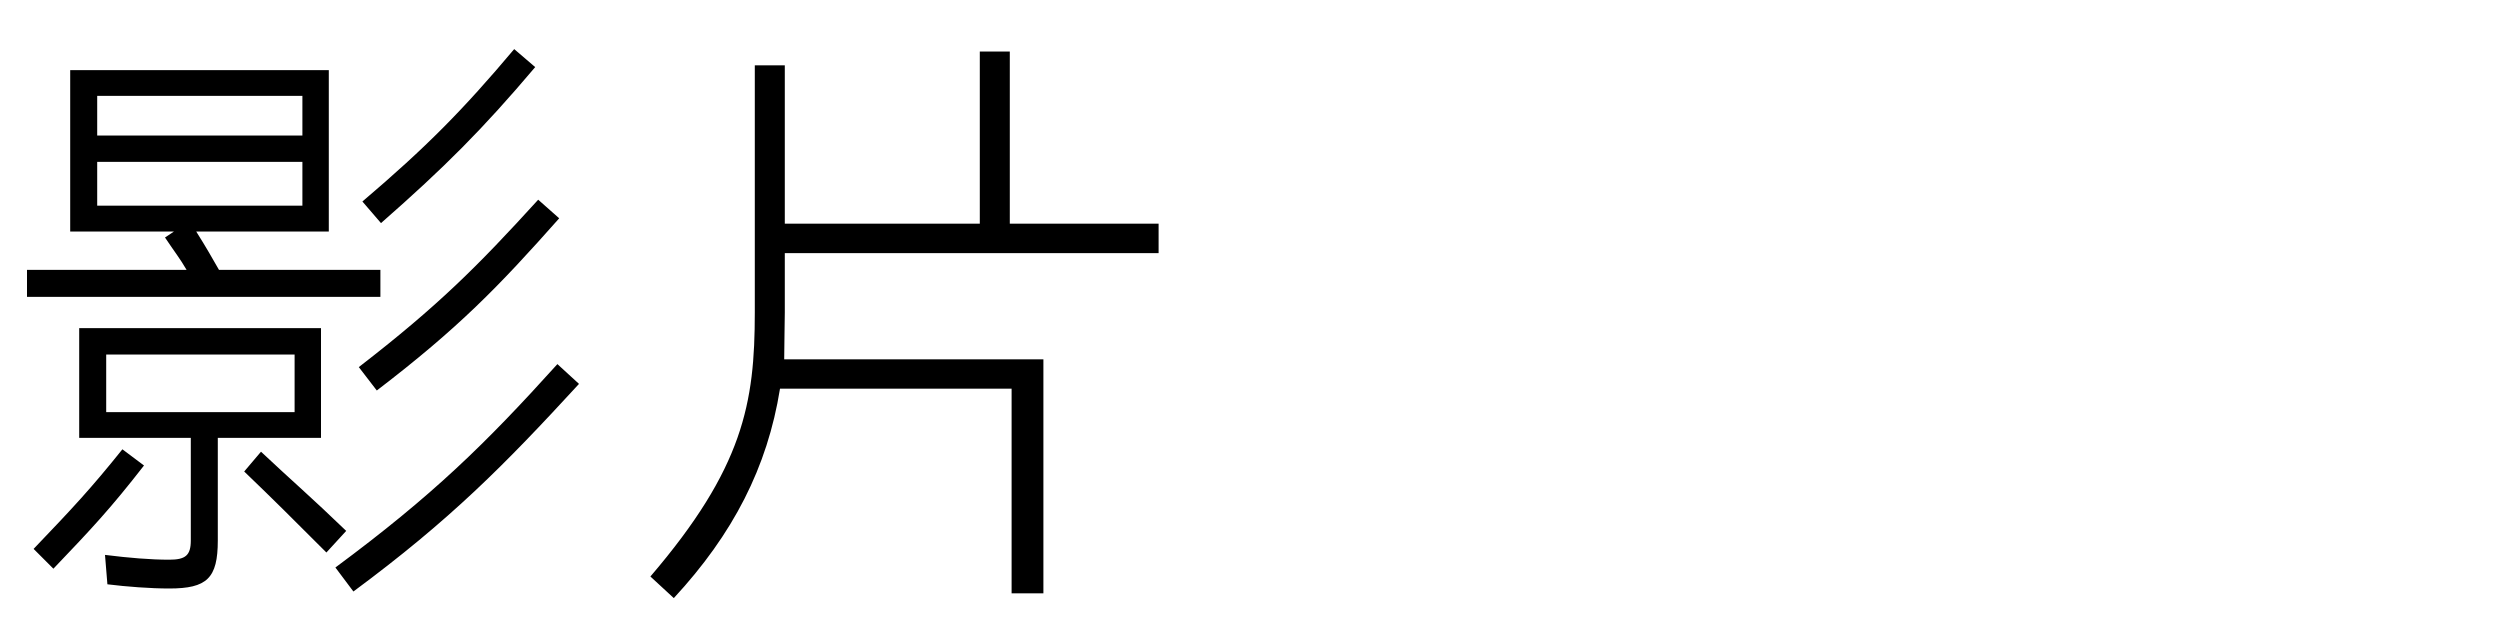
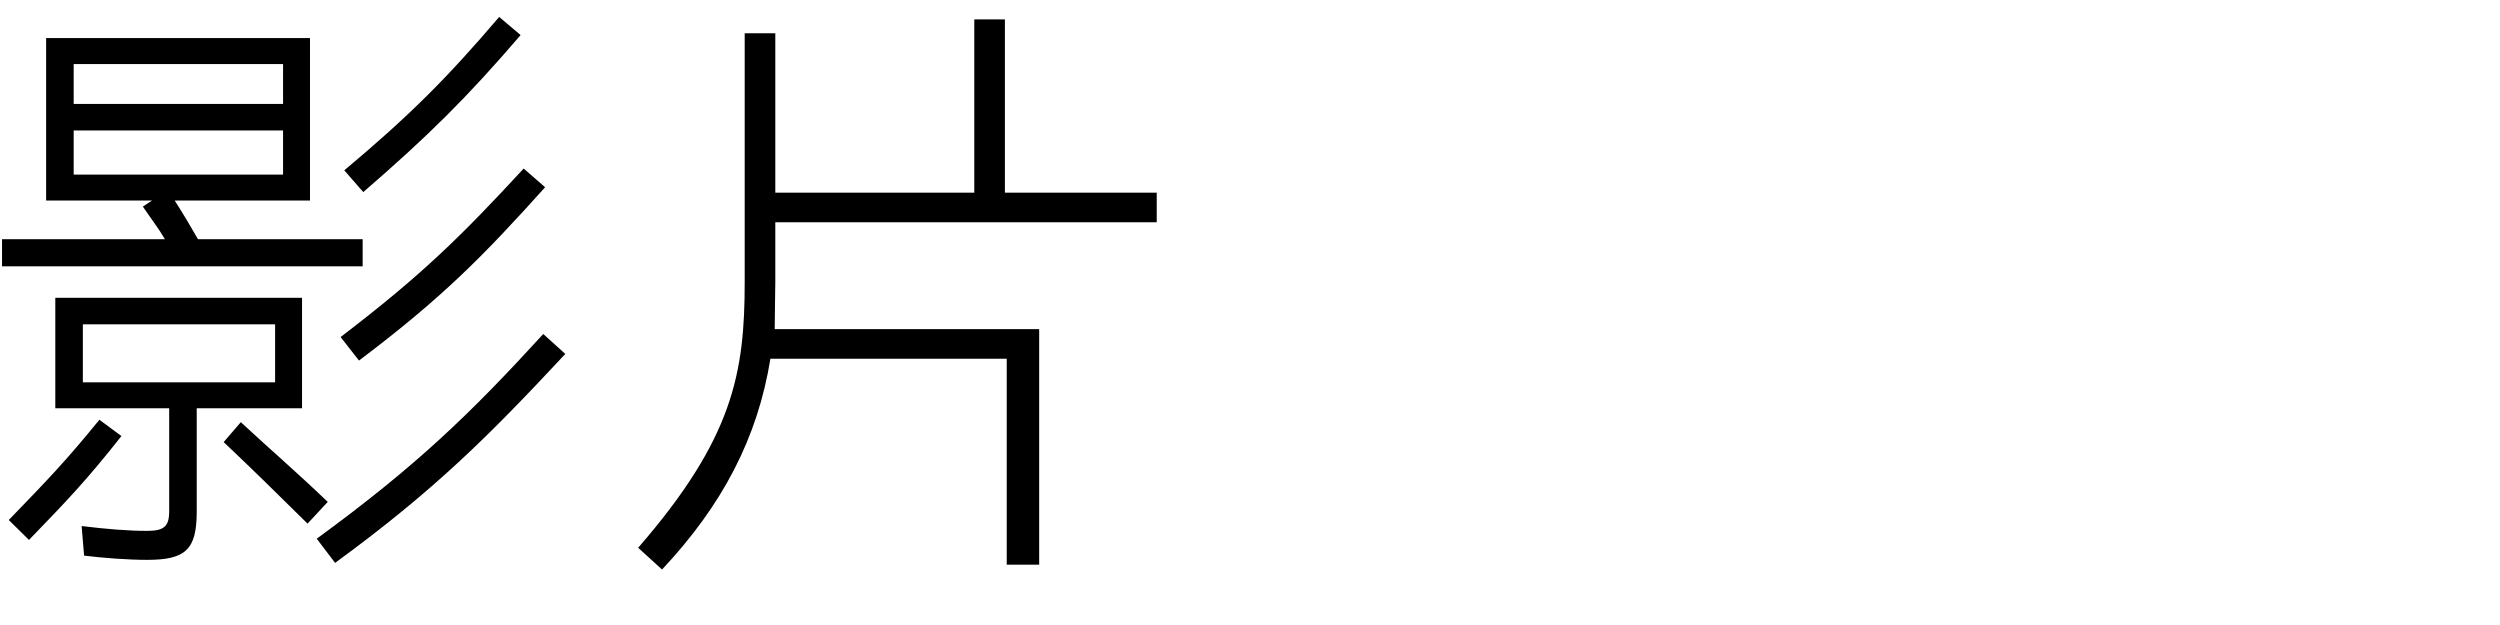
- <svg xmlns="http://www.w3.org/2000/svg" width="200px" height="50px" viewBox="0 0 200 50" version="1.1">
+ <svg xmlns="http://www.w3.org/2000/svg" width="140px" height="35px" viewBox="0 0 140 35" version="1.1">
+   <description>Created with Sketch (http://www.bohemiancoding.com/sketch)</description>
+   <defs />
  <g id="Page-1" stroke="none" stroke-width="1" fill="none" fill-rule="evenodd">
-     <g id="videos" fill="#000000">
-       <path d="M30.48,17.848 C35.568,13.384 38.592,10.36 42.816,5.368 L41.136,3.928 C37.056,8.776 34.128,11.752 28.992,16.12 L30.48,17.848 Z M30.144,31.24 C36.672,26.248 39.888,22.936 44.736,17.464 L43.056,15.976 C38.208,21.304 35.04,24.472 28.704,29.368 L30.144,31.24 Z M30.432,23.752 L30.432,21.592 L17.52,21.592 C16.944,20.584 16.512,19.816 15.696,18.52 L26.304,18.52 L26.304,5.608 L5.616,5.608 L5.616,18.52 L13.92,18.52 L13.2,19 C13.968,20.152 14.4,20.68 14.928,21.592 L2.16,21.592 L2.16,23.752 L30.432,23.752 Z M28.272,47.32 C36.048,41.56 40.32,37.24 46.32,30.712 L44.592,29.128 C38.832,35.512 34.608,39.64 26.832,45.4 L28.272,47.32 Z M27.696,42.472 C24.912,39.784 23.328,38.44 20.88,36.136 L19.536,37.72 C21.936,40.024 23.328,41.416 26.112,44.2 L27.696,42.472 Z M25.68,35.032 L25.68,26.248 L6.336,26.248 L6.336,35.032 L15.264,35.032 L15.264,43.24 C15.264,44.44 14.832,44.776 13.536,44.776 C12.048,44.776 10.32,44.632 8.4,44.392 L8.592,46.744 C10.128,46.936 12.048,47.08 13.536,47.08 C16.56,47.08 17.424,46.264 17.424,43.24 L17.424,35.032 L25.68,35.032 Z M4.272,45.496 C7.344,42.28 8.832,40.696 11.52,37.24 L9.792,35.944 C7.248,39.112 5.856,40.6 2.688,43.912 L4.272,45.496 Z M24.192,10.84 L7.776,10.84 L7.776,7.672 L24.192,7.672 L24.192,10.84 Z M24.192,16.456 L7.776,16.456 L7.776,12.952 L24.192,12.952 L24.192,16.456 Z M23.568,32.968 L8.496,32.968 L8.496,28.36 L23.568,28.36 L23.568,32.968 Z M92.688,20.248 L92.688,17.896 L80.784,17.896 L80.784,4.12 L78.384,4.12 L78.384,17.896 L62.784,17.896 L62.784,5.224 L60.384,5.224 L60.384,25 C60.384,32.248 59.472,37.432 52.032,46.12 L53.904,47.848 C58.656,42.712 61.392,37.384 62.4,31.096 L80.928,31.096 L80.928,47.464 L83.472,47.464 L83.472,28.744 L62.736,28.744 C62.736,27.976 62.784,25.528 62.784,25 L62.784,20.248 L92.688,20.248 Z" id="影片" />
+     <g transform="translate(0, 1)" id="videos" fill="#000000">
+       <g>
+         <path d="M20.343,9.757 C23.977,6.611 26.137,4.481 29.154,0.964 L27.954,-0.051 C25.04,3.365 22.949,5.462 19.28,8.539 L20.343,9.757 L20.343,9.757 Z M20.103,19.192 C24.766,15.675 27.063,13.341 30.526,9.486 L29.326,8.438 C25.863,12.191 23.6,14.423 19.074,17.873 L20.103,19.192 L20.103,19.192 Z M20.309,13.916 L20.309,12.394 L11.086,12.394 C10.674,11.684 10.366,11.143 9.783,10.23 L17.36,10.23 L17.36,1.133 L2.583,1.133 L2.583,10.23 L8.514,10.23 L8,10.568 C8.549,11.38 8.857,11.752 9.234,12.394 L0.114,12.394 L0.114,13.916 L20.309,13.916 L20.309,13.916 Z M18.766,30.521 C24.32,26.463 27.371,23.419 31.657,18.82 L30.423,17.704 C26.309,22.202 23.291,25.11 17.737,29.168 L18.766,30.521 L18.766,30.521 Z M18.354,27.105 C16.366,25.211 15.234,24.265 13.486,22.641 L12.526,23.757 C14.24,25.381 15.234,26.361 17.223,28.323 L18.354,27.105 L18.354,27.105 Z M16.914,21.863 L16.914,15.675 L3.097,15.675 L3.097,21.863 L9.474,21.863 L9.474,27.646 C9.474,28.492 9.166,28.729 8.24,28.729 C7.177,28.729 5.943,28.627 4.571,28.458 L4.709,30.115 C5.806,30.25 7.177,30.352 8.24,30.352 C10.4,30.352 11.017,29.777 11.017,27.646 L11.017,21.863 L16.914,21.863 L16.914,21.863 Z M1.623,29.236 C3.817,26.97 4.88,25.854 6.8,23.419 L5.566,22.506 C3.749,24.738 2.754,25.786 0.491,28.12 L1.623,29.236 L1.623,29.236 Z M15.851,4.819 L4.126,4.819 L4.126,2.587 L15.851,2.587 L15.851,4.819 L15.851,4.819 Z M15.851,8.776 L4.126,8.776 L4.126,6.307 L15.851,6.307 L15.851,8.776 L15.851,8.776 Z M15.406,20.409 L4.64,20.409 L4.64,17.163 L15.406,17.163 L15.406,20.409 L15.406,20.409 Z M64.777,11.447 L64.777,9.79 L56.274,9.79 L56.274,0.085 L54.56,0.085 L54.56,9.79 L43.417,9.79 L43.417,0.862 L41.703,0.862 L41.703,14.795 C41.703,19.902 41.051,23.554 35.737,29.675 L37.074,30.893 C40.469,27.274 42.423,23.521 43.143,19.09 L56.377,19.09 L56.377,30.622 L58.194,30.622 L58.194,17.433 L43.383,17.433 C43.383,16.892 43.417,15.167 43.417,14.795 L43.417,11.447 L64.777,11.447 L64.777,11.447 Z" id="影片" />
+       </g>
    </g>
  </g>
</svg>
